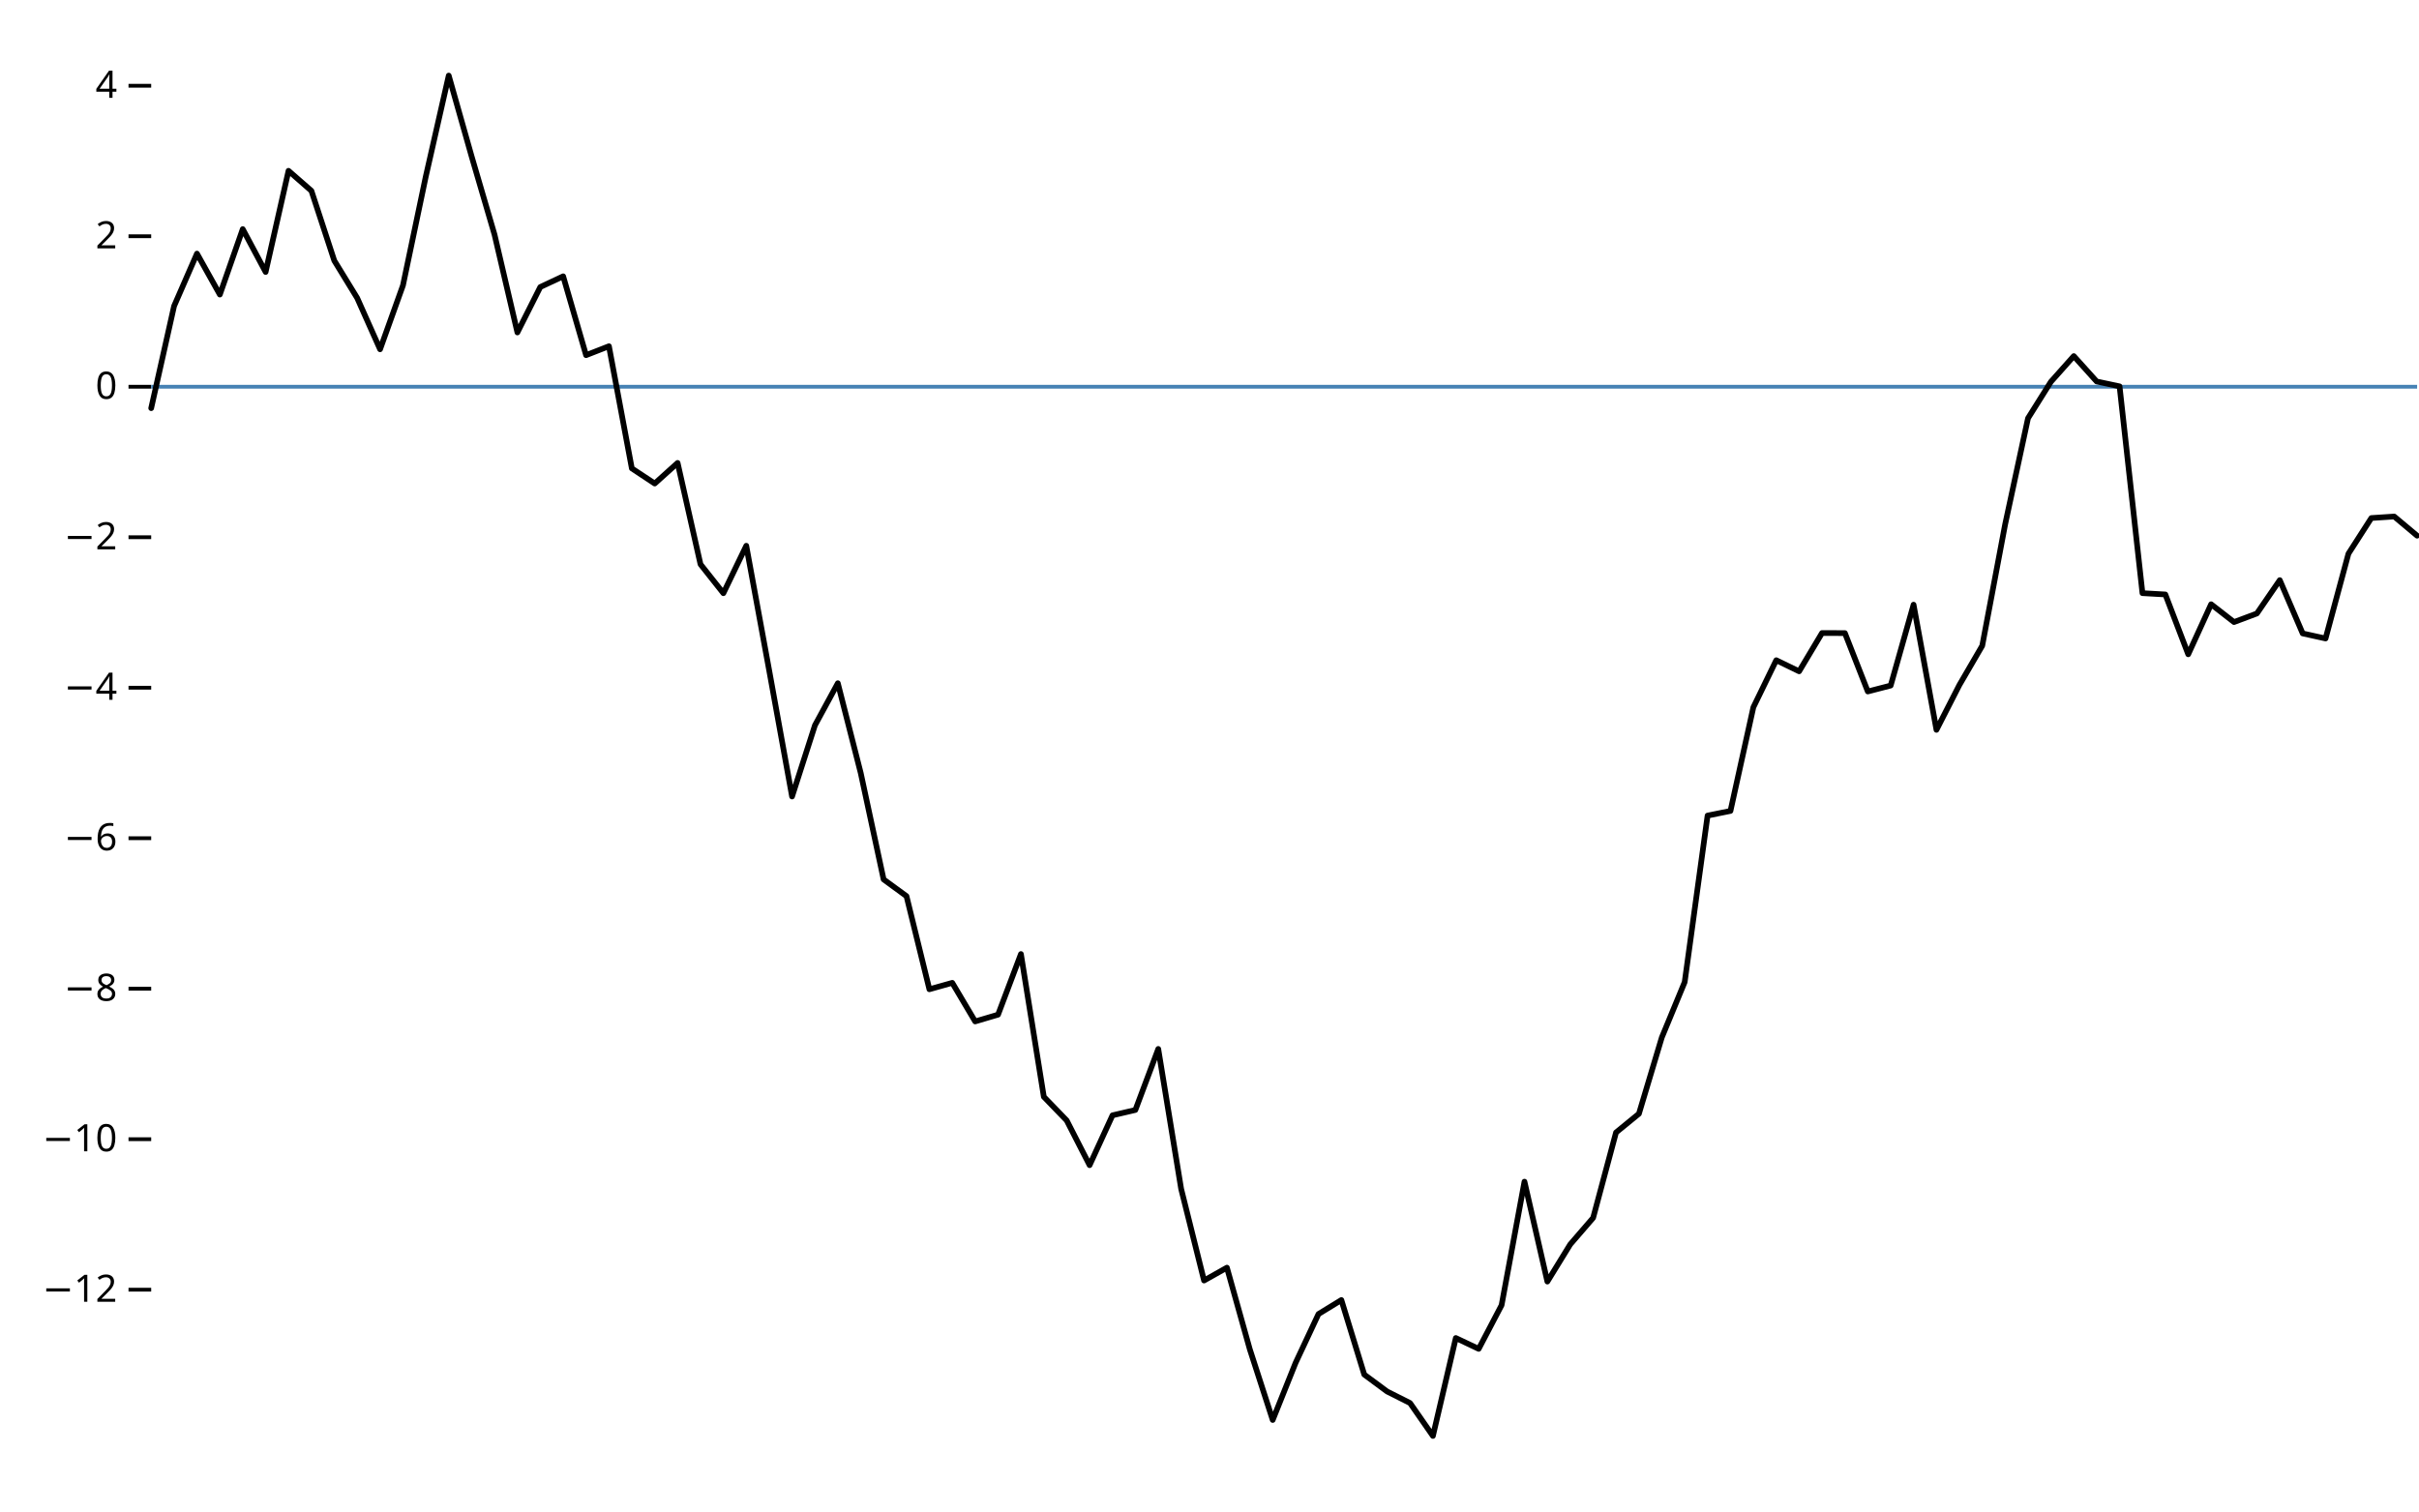
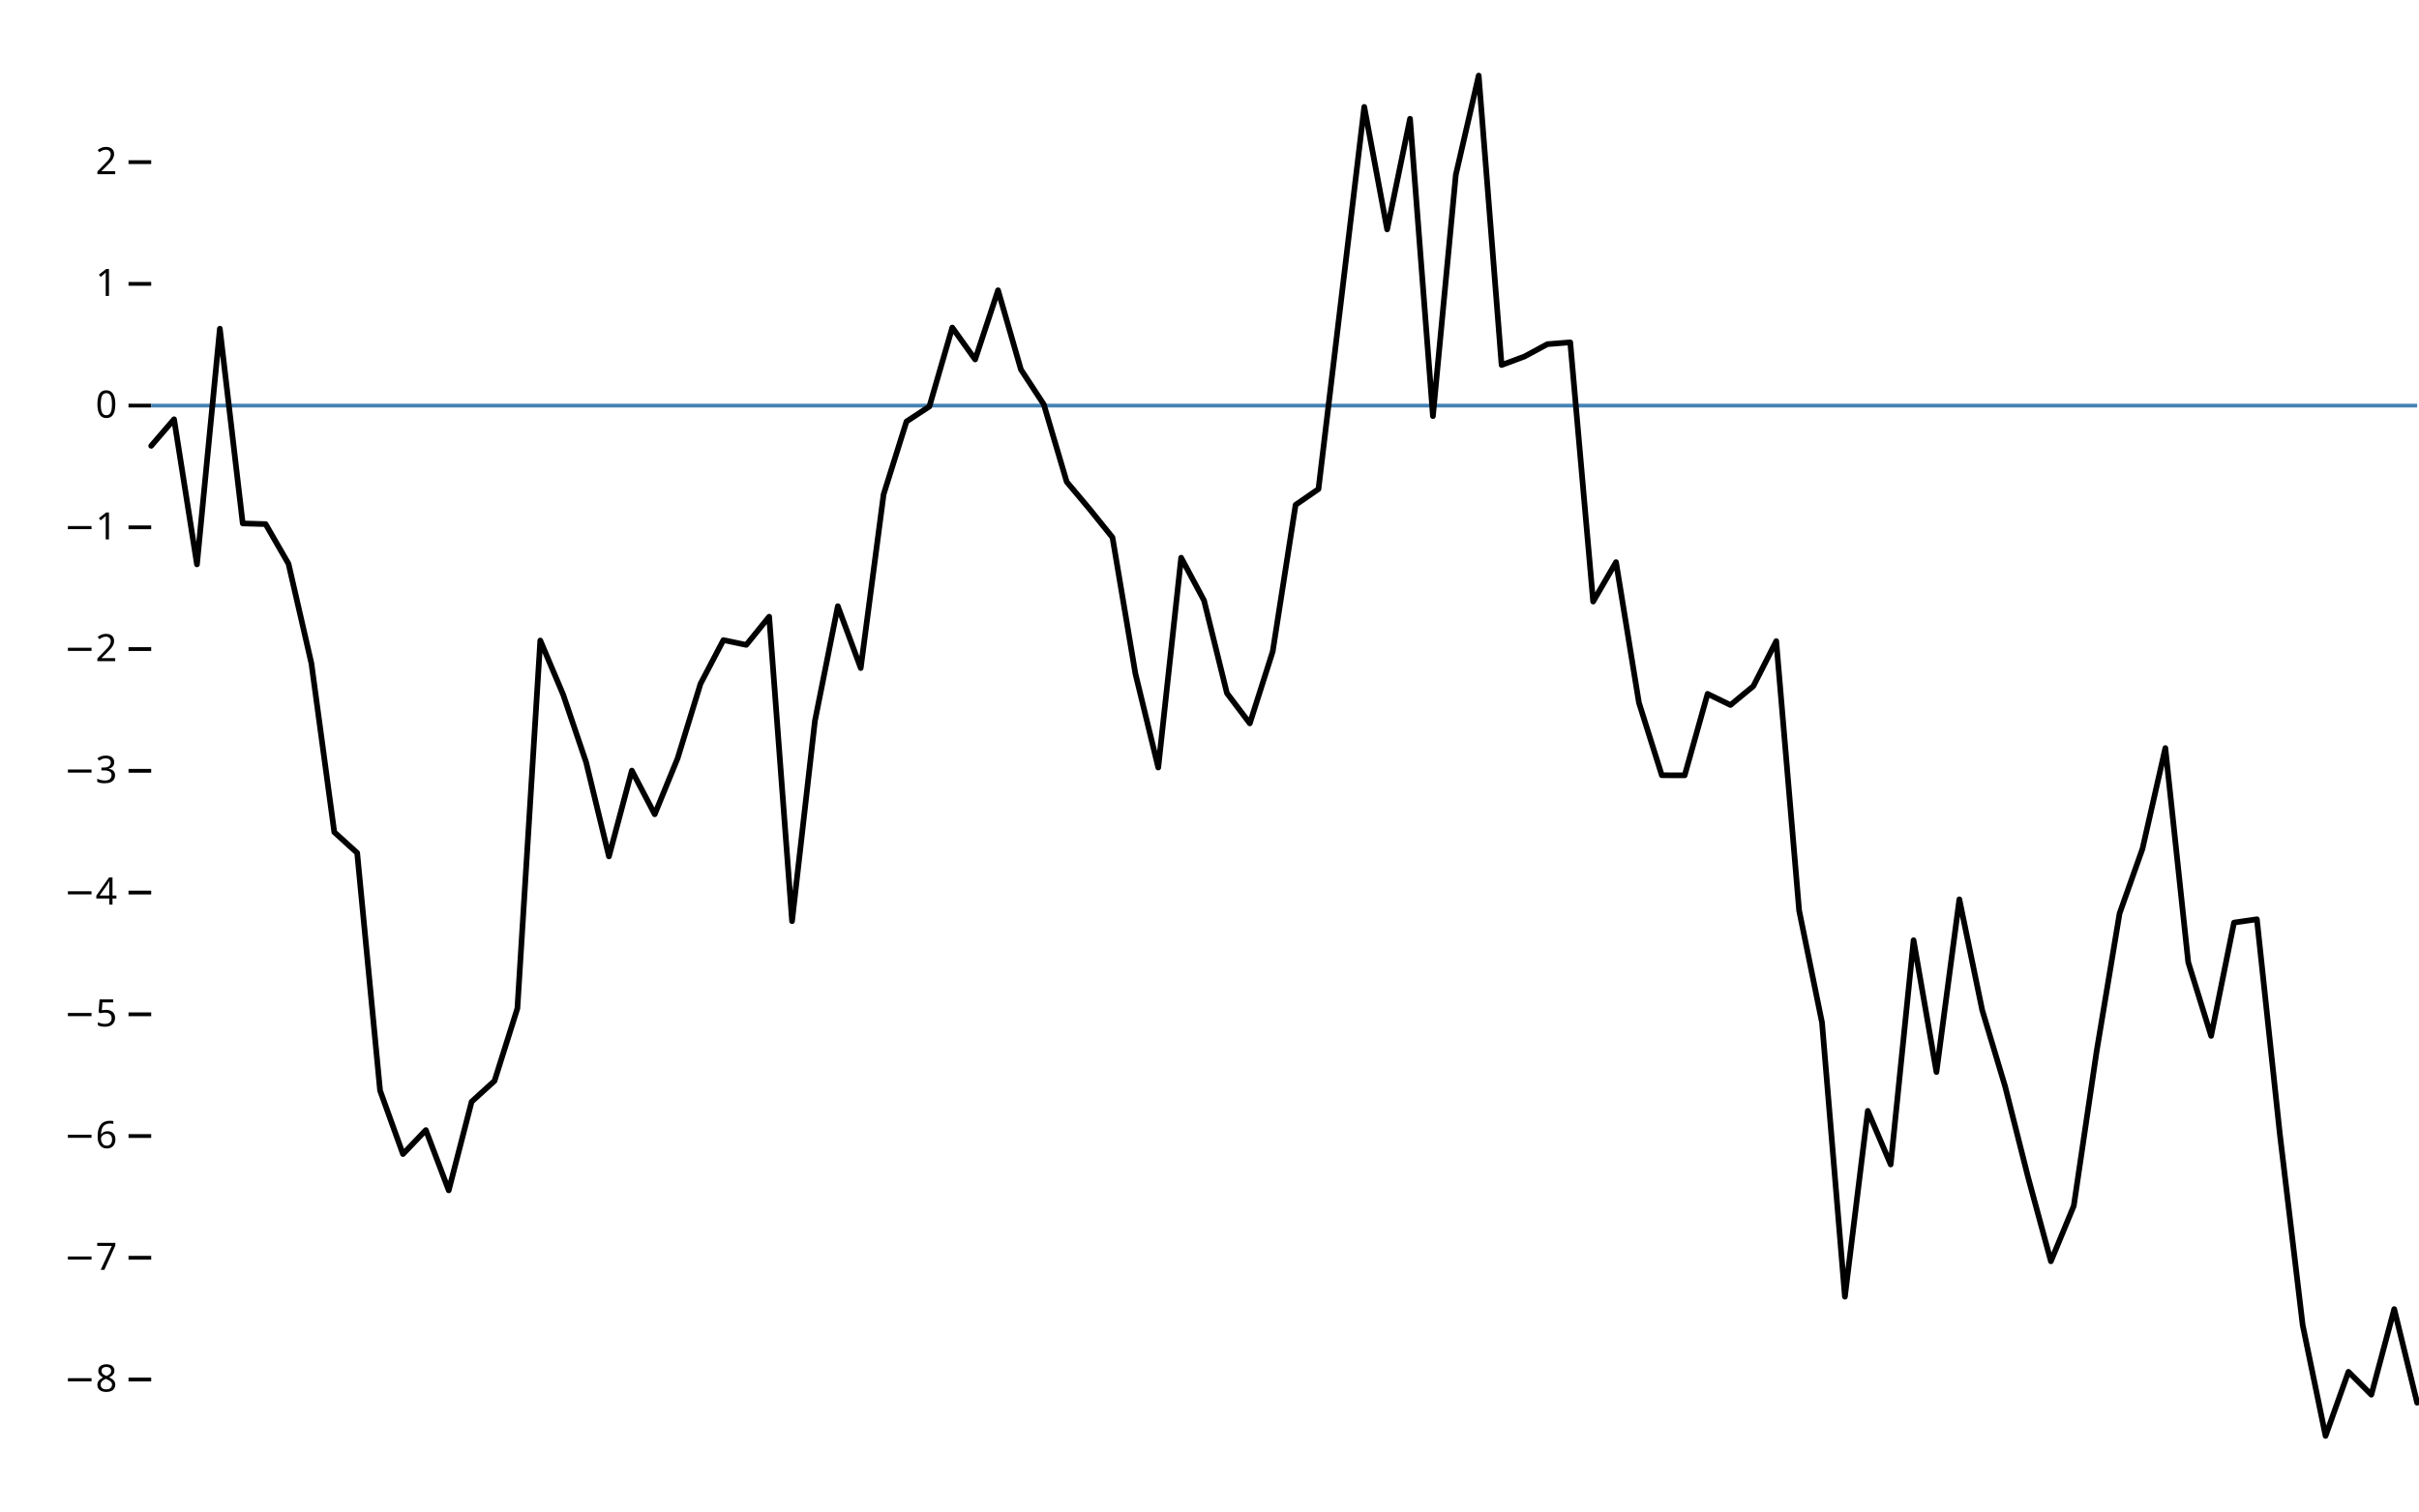
<svg xmlns="http://www.w3.org/2000/svg" class="plot-d6a7b5" fill="currentColor" font-family="system-ui, sans-serif" font-size="10" text-anchor="middle" width="640" height="400" viewBox="0 0 640 400" style="color: black;">
  <style>.plot-d6a7b5 {
  display: block;
  background: white;
  height: auto;
  height: intrinsic;
  max-width: 100%;
}
.plot-d6a7b5 text,
.plot-d6a7b5 tspan {
  white-space: pre;
}</style>
  <g aria-label="y-axis tick" fill="none" stroke="currentColor">
-     <path transform="translate(40,341.2957)" d="M0,0L-6,0" />
-     <path transform="translate(40,301.4703)" d="M0,0L-6,0" />
-     <path transform="translate(40,261.6449)" d="M0,0L-6,0" />
-     <path transform="translate(40,221.8196)" d="M0,0L-6,0" />
-     <path transform="translate(40,181.9942)" d="M0,0L-6,0" />
-     <path transform="translate(40,142.1688)" d="M0,0L-6,0" />
-     <path transform="translate(40,102.3434)" d="M0,0L-6,0" />
-     <path transform="translate(40,62.51803)" d="M0,0L-6,0" />
-     <path transform="translate(40,22.69264)" d="M0,0L-6,0" />
+     <path transform="translate(40,365.0656)" d="M0,0L-6,0" />
+     <path transform="translate(40,332.8495)" d="M0,0L-6,0" />
+     <path transform="translate(40,300.6335)" d="M0,0L-6,0" />
+     <path transform="translate(40,268.4175)" d="M0,0L-6,0" />
+     <path transform="translate(40,236.2014)" d="M0,0L-6,0" />
+     <path transform="translate(40,203.9854)" d="M0,0L-6,0" />
+     <path transform="translate(40,171.7693)" d="M0,0L-6,0" />
+     <path transform="translate(40,139.5533)" d="M0,0L-6,0" />
+     <path transform="translate(40,107.3373)" d="M0,0L-6,0" />
+     <path transform="translate(40,75.12123)" d="M0,0L-6,0" />
+     <path transform="translate(40,42.90519)" d="M0,0L-6,0" />
  </g>
  <g aria-label="y-axis tick label" text-anchor="end" font-variant="tabular-nums" transform="translate(-9,0)">
-     <text y="0.32em" transform="translate(40,341.2957)">−12</text>
-     <text y="0.32em" transform="translate(40,301.4703)">−10</text>
-     <text y="0.32em" transform="translate(40,261.6449)">−8</text>
-     <text y="0.32em" transform="translate(40,221.8196)">−6</text>
-     <text y="0.32em" transform="translate(40,181.9942)">−4</text>
-     <text y="0.32em" transform="translate(40,142.1688)">−2</text>
-     <text y="0.32em" transform="translate(40,102.3434)">0</text>
-     <text y="0.32em" transform="translate(40,62.51803)">2</text>
-     <text y="0.32em" transform="translate(40,22.69264)">4</text>
+     <text y="0.32em" transform="translate(40,365.0656)">−8</text>
+     <text y="0.32em" transform="translate(40,332.8495)">−7</text>
+     <text y="0.32em" transform="translate(40,300.6335)">−6</text>
+     <text y="0.32em" transform="translate(40,268.4175)">−5</text>
+     <text y="0.32em" transform="translate(40,236.2014)">−4</text>
+     <text y="0.32em" transform="translate(40,203.9854)">−3</text>
+     <text y="0.32em" transform="translate(40,171.7693)">−2</text>
+     <text y="0.32em" transform="translate(40,139.5533)">−1</text>
+     <text y="0.32em" transform="translate(40,107.3373)">0</text>
+     <text y="0.32em" transform="translate(40,75.12123)">1</text>
+     <text y="0.32em" transform="translate(40,42.90519)">2</text>
  </g>
  <g aria-label="rule" stroke="steelblue">
-     <line x1="40" x2="639.5" y1="102.343" y2="102.343" />
+     <line x1="40" x2="639.5" y1="107.337" y2="107.337" />
  </g>
  <g aria-label="line" fill="none" stroke="currentColor" stroke-width="1.5" stroke-linejoin="round" stroke-linecap="round">
-     <path d="M40,108.018L46.056,80.999L52.111,67.112L58.167,77.953L64.222,60.63L70.278,71.978L76.333,45.2L82.389,50.492L88.444,68.97L94.5,78.859L100.556,92.435L106.611,75.527L112.667,46.65L118.722,20L124.778,41.389L130.833,62.065L136.889,87.98L142.944,75.959L149,73.121L155.056,93.99L161.111,91.623L167.167,123.956L173.222,127.958L179.278,122.505L185.333,149.333L191.389,156.984L197.444,144.423L203.5,177.394L209.556,210.784L215.611,191.94L221.667,180.802L227.722,204.551L233.778,232.722L239.833,237.151L245.889,261.795L251.944,260.092L258,270.306L264.056,268.516L270.111,252.471L276.167,290.249L282.222,296.515L288.278,308.349L294.333,295.153L300.389,293.739L306.444,277.583L312.5,314.626L318.556,338.87L324.611,335.463L330.667,357.075L336.722,375.78L342.778,360.658L348.833,347.74L354.889,344.03L360.944,363.757L367,368.241L373.056,371.292L379.111,380L385.167,354.085L391.222,356.956L397.278,345.392L403.333,312.706L409.389,339.148L415.444,329.297L421.5,322.284L427.556,299.688L433.611,294.743L439.667,274.545L445.722,259.886L451.778,215.831L457.833,214.604L463.889,187.173L469.944,174.717L476,177.652L482.056,167.518L488.111,167.543L494.167,182.988L500.222,181.421L506.278,160.018L512.333,193.146L518.389,181.291L524.444,170.888L530.5,138.79L536.556,110.679L542.611,101.028L548.667,94.231L554.722,100.953L560.778,102.24L566.833,156.969L572.889,157.314L578.944,173.152L585,159.906L591.056,164.621L597.111,162.351L603.167,153.525L609.222,167.629L615.278,168.963L621.333,146.522L627.389,137.089L633.444,136.688L639.5,141.764" />
+     <path d="M40,117.988L46.056,110.95L52.111,149.36L58.167,86.985L64.222,138.521L70.278,138.697L76.333,149.201L82.389,175.547L88.444,220.214L94.5,225.71L100.556,288.597L106.611,305.406L112.667,299.057L118.722,315.015L124.778,291.545L130.833,286.045L136.889,266.851L142.944,169.5L149,183.831L155.056,201.675L161.111,226.64L167.167,203.926L173.222,215.486L179.278,200.68L185.333,180.952L191.389,169.392L197.444,170.659L203.5,163.197L209.556,243.768L215.611,190.76L221.667,160.414L227.722,176.791L233.778,130.821L239.833,111.543L245.889,107.575L251.944,86.677L258,95.127L264.056,76.812L270.111,97.797L276.167,107.036L282.222,127.511L288.278,134.716L294.333,142.227L300.389,178.235L306.444,203.12L312.5,147.587L318.556,158.905L324.611,183.43L330.667,191.433L336.722,172.422L342.778,133.606L348.833,129.418L354.889,78.902L360.944,28.288L367,60.715L373.056,31.428L379.111,110.125L385.167,46.271L391.222,20L397.278,96.597L403.333,94.343L409.389,91.076L415.444,90.598L421.5,159.192L427.556,148.761L433.611,185.94L439.667,205.158L445.722,205.184L451.778,183.619L457.833,186.568L463.889,181.571L469.944,169.66L476,240.959L482.056,270.611L488.111,343.161L494.167,293.971L500.222,308.165L506.278,248.817L512.333,283.709L518.389,237.993L524.444,267.338L530.5,287.508L536.556,311.483L542.611,333.78L548.667,319.114L554.722,278.149L560.778,241.734L566.833,224.641L572.889,197.959L578.944,254.628L585,274.136L591.056,244.149L597.111,243.27L603.167,299.95L609.222,350.648L615.278,380L621.333,363.023L627.389,369.092L633.444,346.428L639.5,371.207" />
  </g>
</svg>
